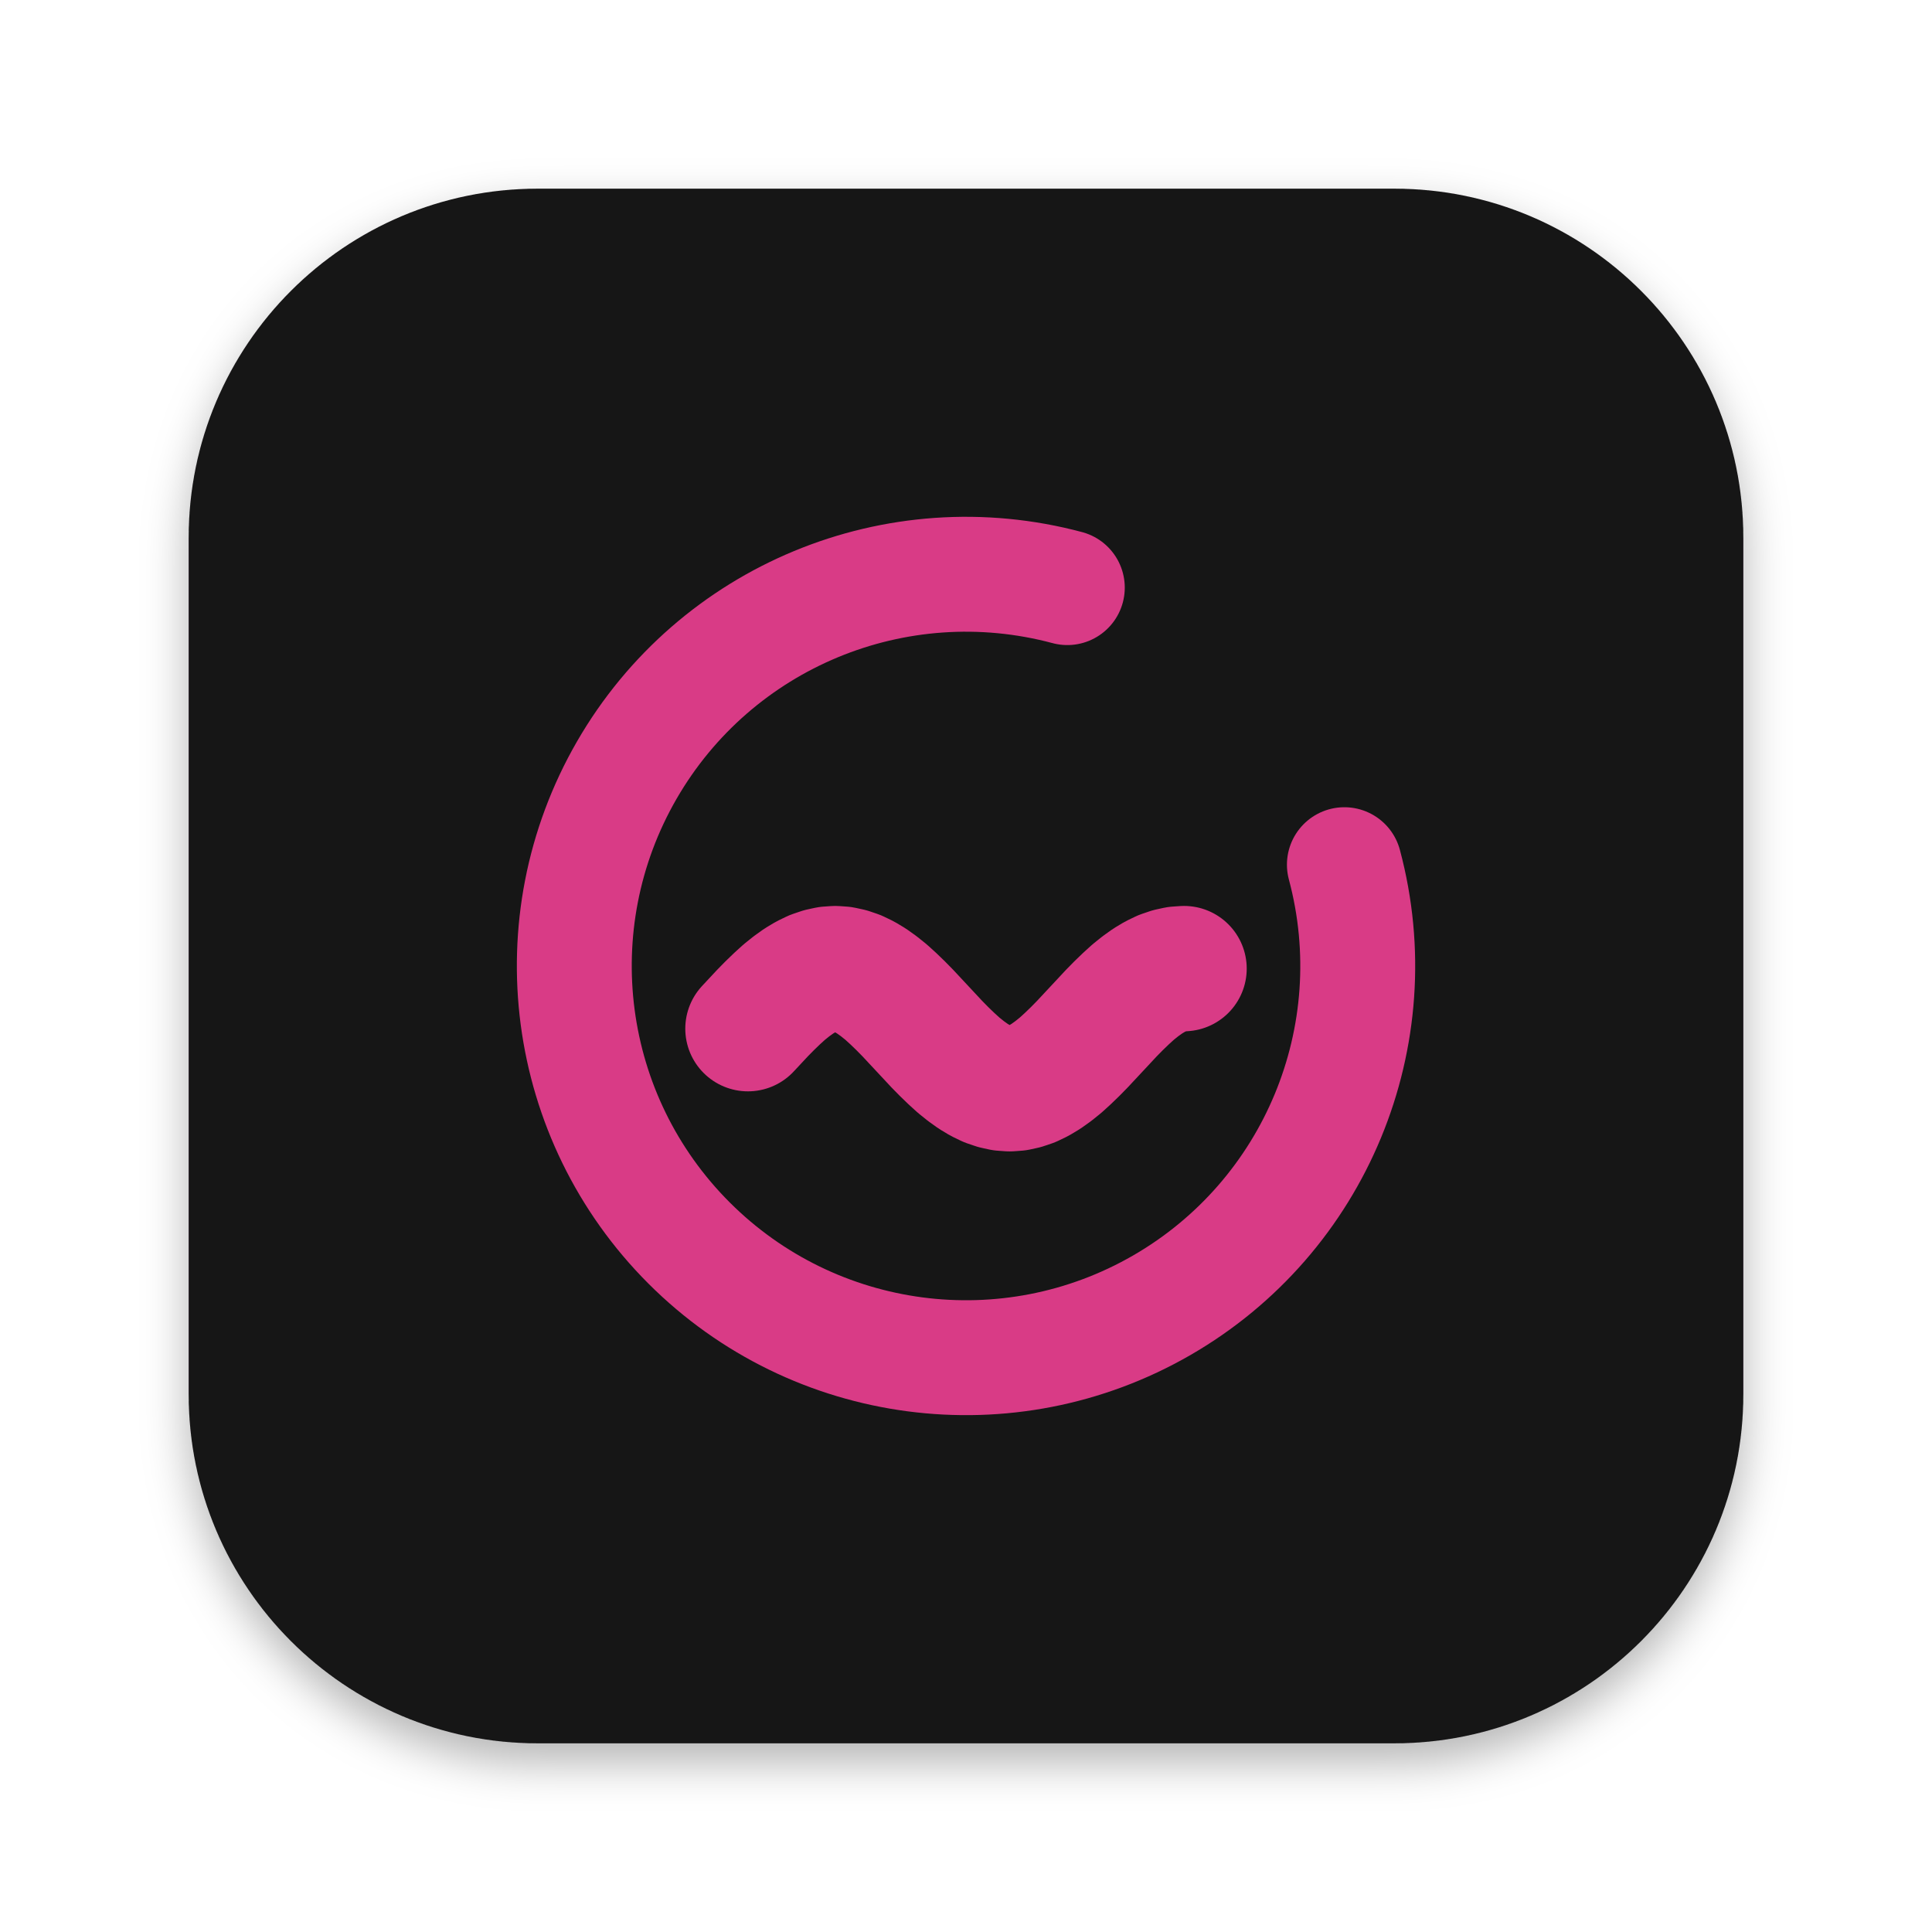
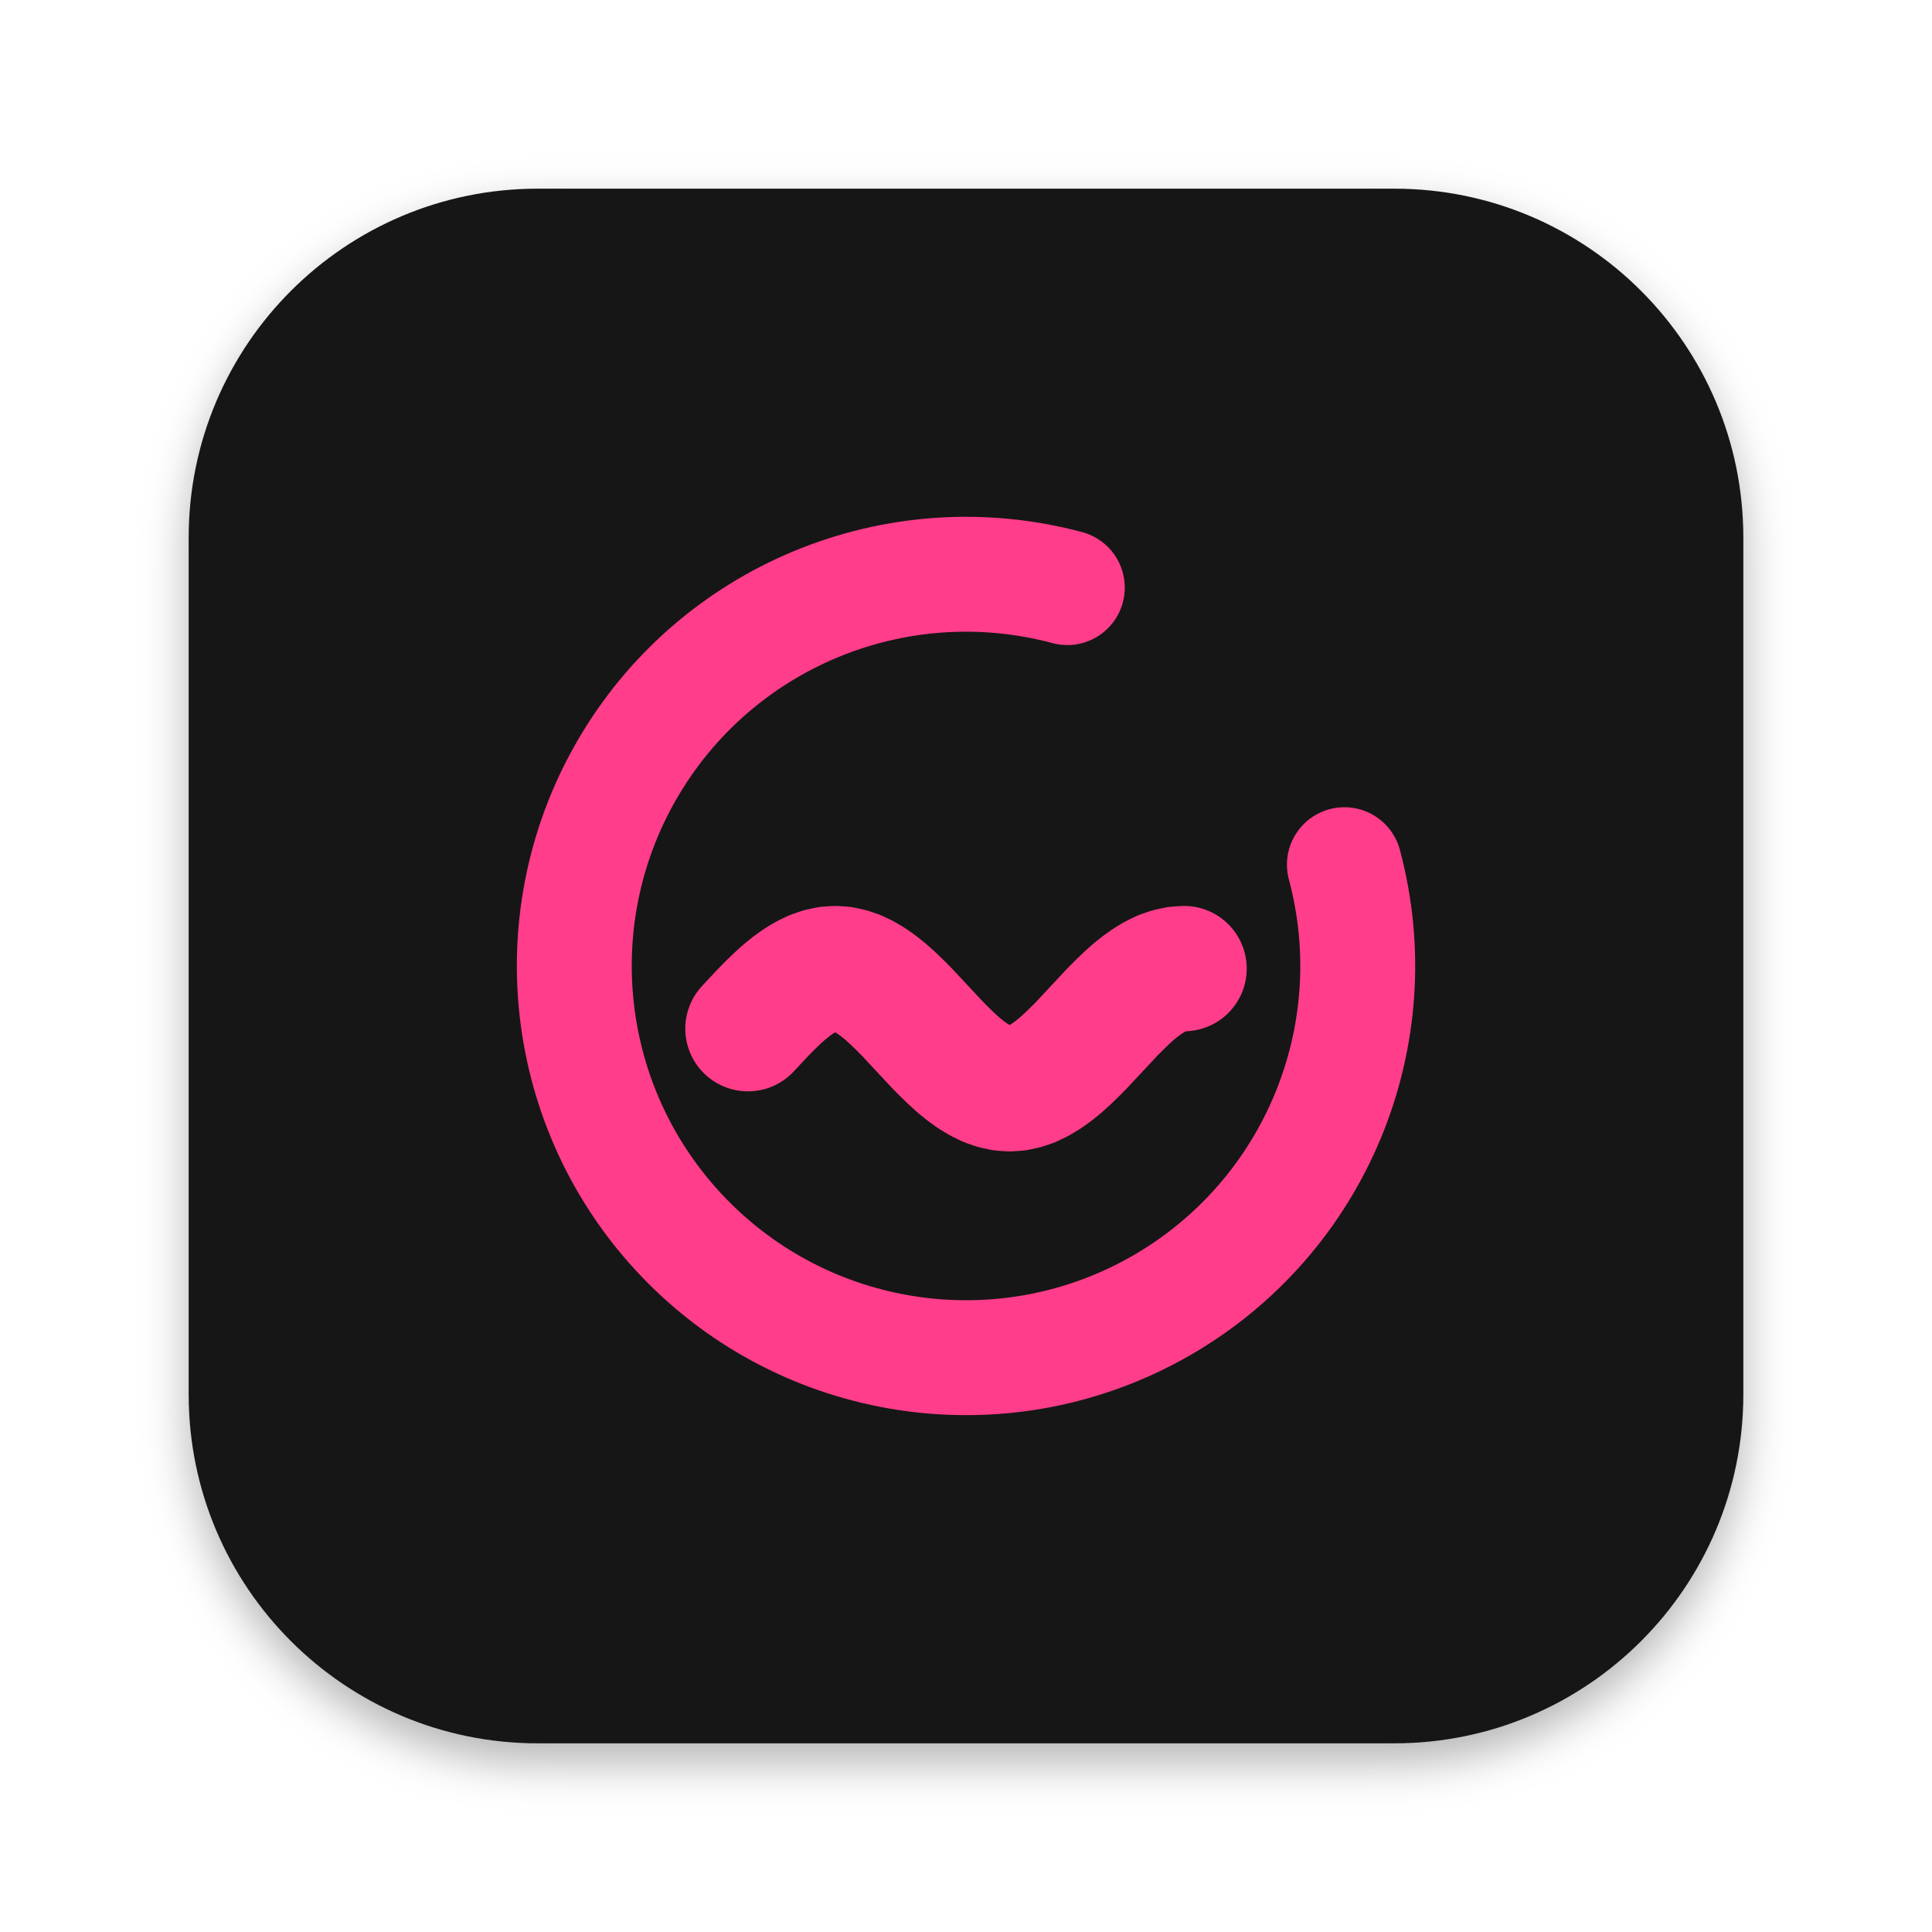
<svg xmlns="http://www.w3.org/2000/svg" viewBox="0 0 1024 1024" width="1024" height="1024">
  <defs>
    <filter id="sh" x="-20%" y="-20%" width="140%" height="140%">
      <feDropShadow dx="0" dy="10" stdDeviation="12" flood-color="#000" flood-opacity=".3" />
    </filter>
  </defs>
  <rect x="100" y="100" width="824" height="824" rx="185" fill="#141217" filter="url(#sh)" />
-   <g transform="translate(512 512) scale(0.6920312) translate(-512 -512)" fill="none" stroke="#D93B86" stroke-linecap="round" stroke-linejoin="round">
+   <g transform="translate(512 512) scale(0.6920312) translate(-512 -512)" fill="none" stroke="#FF3D8A" stroke-linecap="round" stroke-linejoin="round">
    <path stroke-width="88" d="M801.8 434.4 A300 300 0 1 1 589.6 222.2" />
    <path stroke-width="96" d="M345.0,560.0 L350.6,554.0 L356.1,548.1 L361.7,542.4 L367.3,537.0 L372.8,532.0 L378.4,527.5 L384.0,523.5 L389.5,520.2 L395.1,517.5 L400.7,515.6 L406.2,514.4 L411.8,514.0 L417.4,514.4 L422.9,515.6 L428.5,517.5 L434.1,520.2 L439.6,523.5 L445.2,527.5 L450.8,532.0 L456.3,537.0 L461.9,542.4 L467.5,548.1 L473.0,554.0 L478.6,560.0 L484.2,566.0 L489.7,571.9 L495.3,577.6 L500.9,583.0 L506.4,588.0 L512.0,592.5 L517.6,596.5 L523.1,599.8 L528.7,602.5 L534.3,604.4 L539.8,605.6 L545.4,606.0 L551.0,605.6 L556.5,604.4 L562.1,602.5 L567.7,599.8 L573.2,596.5 L578.8,592.5 L584.4,588.0 L589.9,583.0 L595.5,577.6 L601.1,571.9 L606.6,566.0 L612.2,560.0 L617.8,554.0 L623.3,548.1 L628.9,542.4 L634.5,537.0 L640.0,532.0 L645.6,527.5 L651.2,523.5 L656.7,520.2 L662.3,517.5 L667.9,515.6 L673.4,514.4 L679.0,514.0" />
  </g>
</svg>
